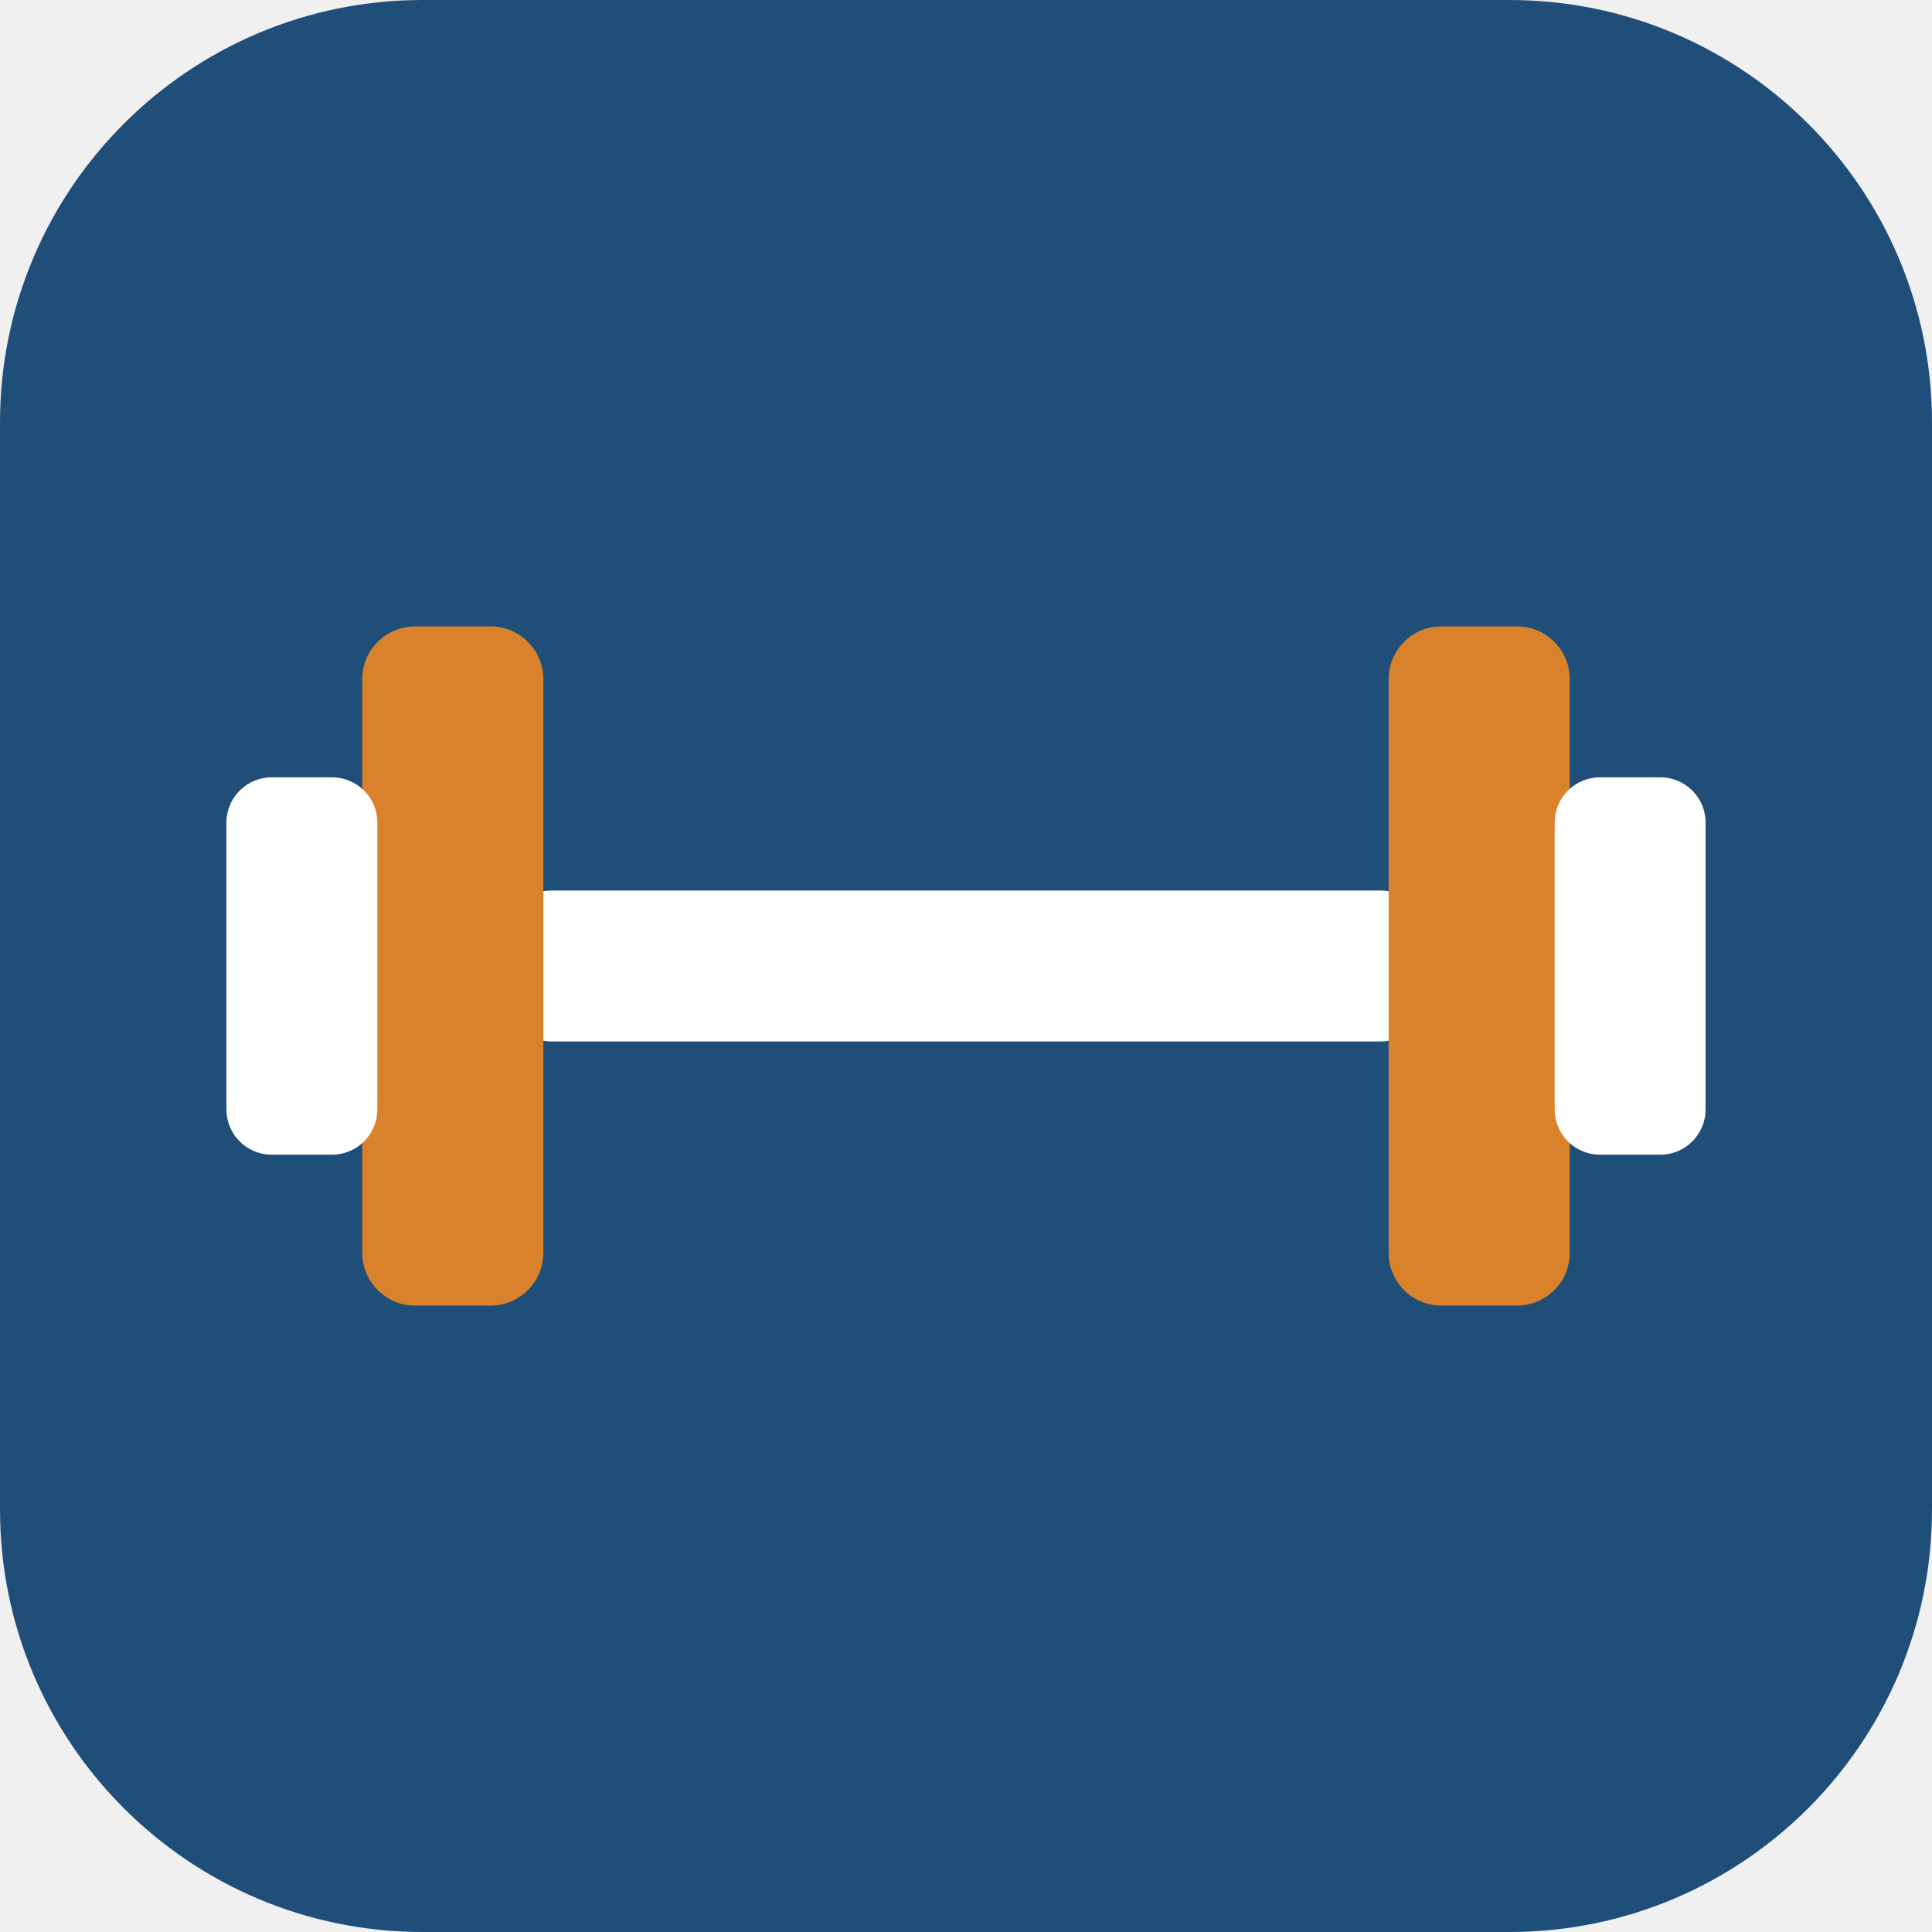
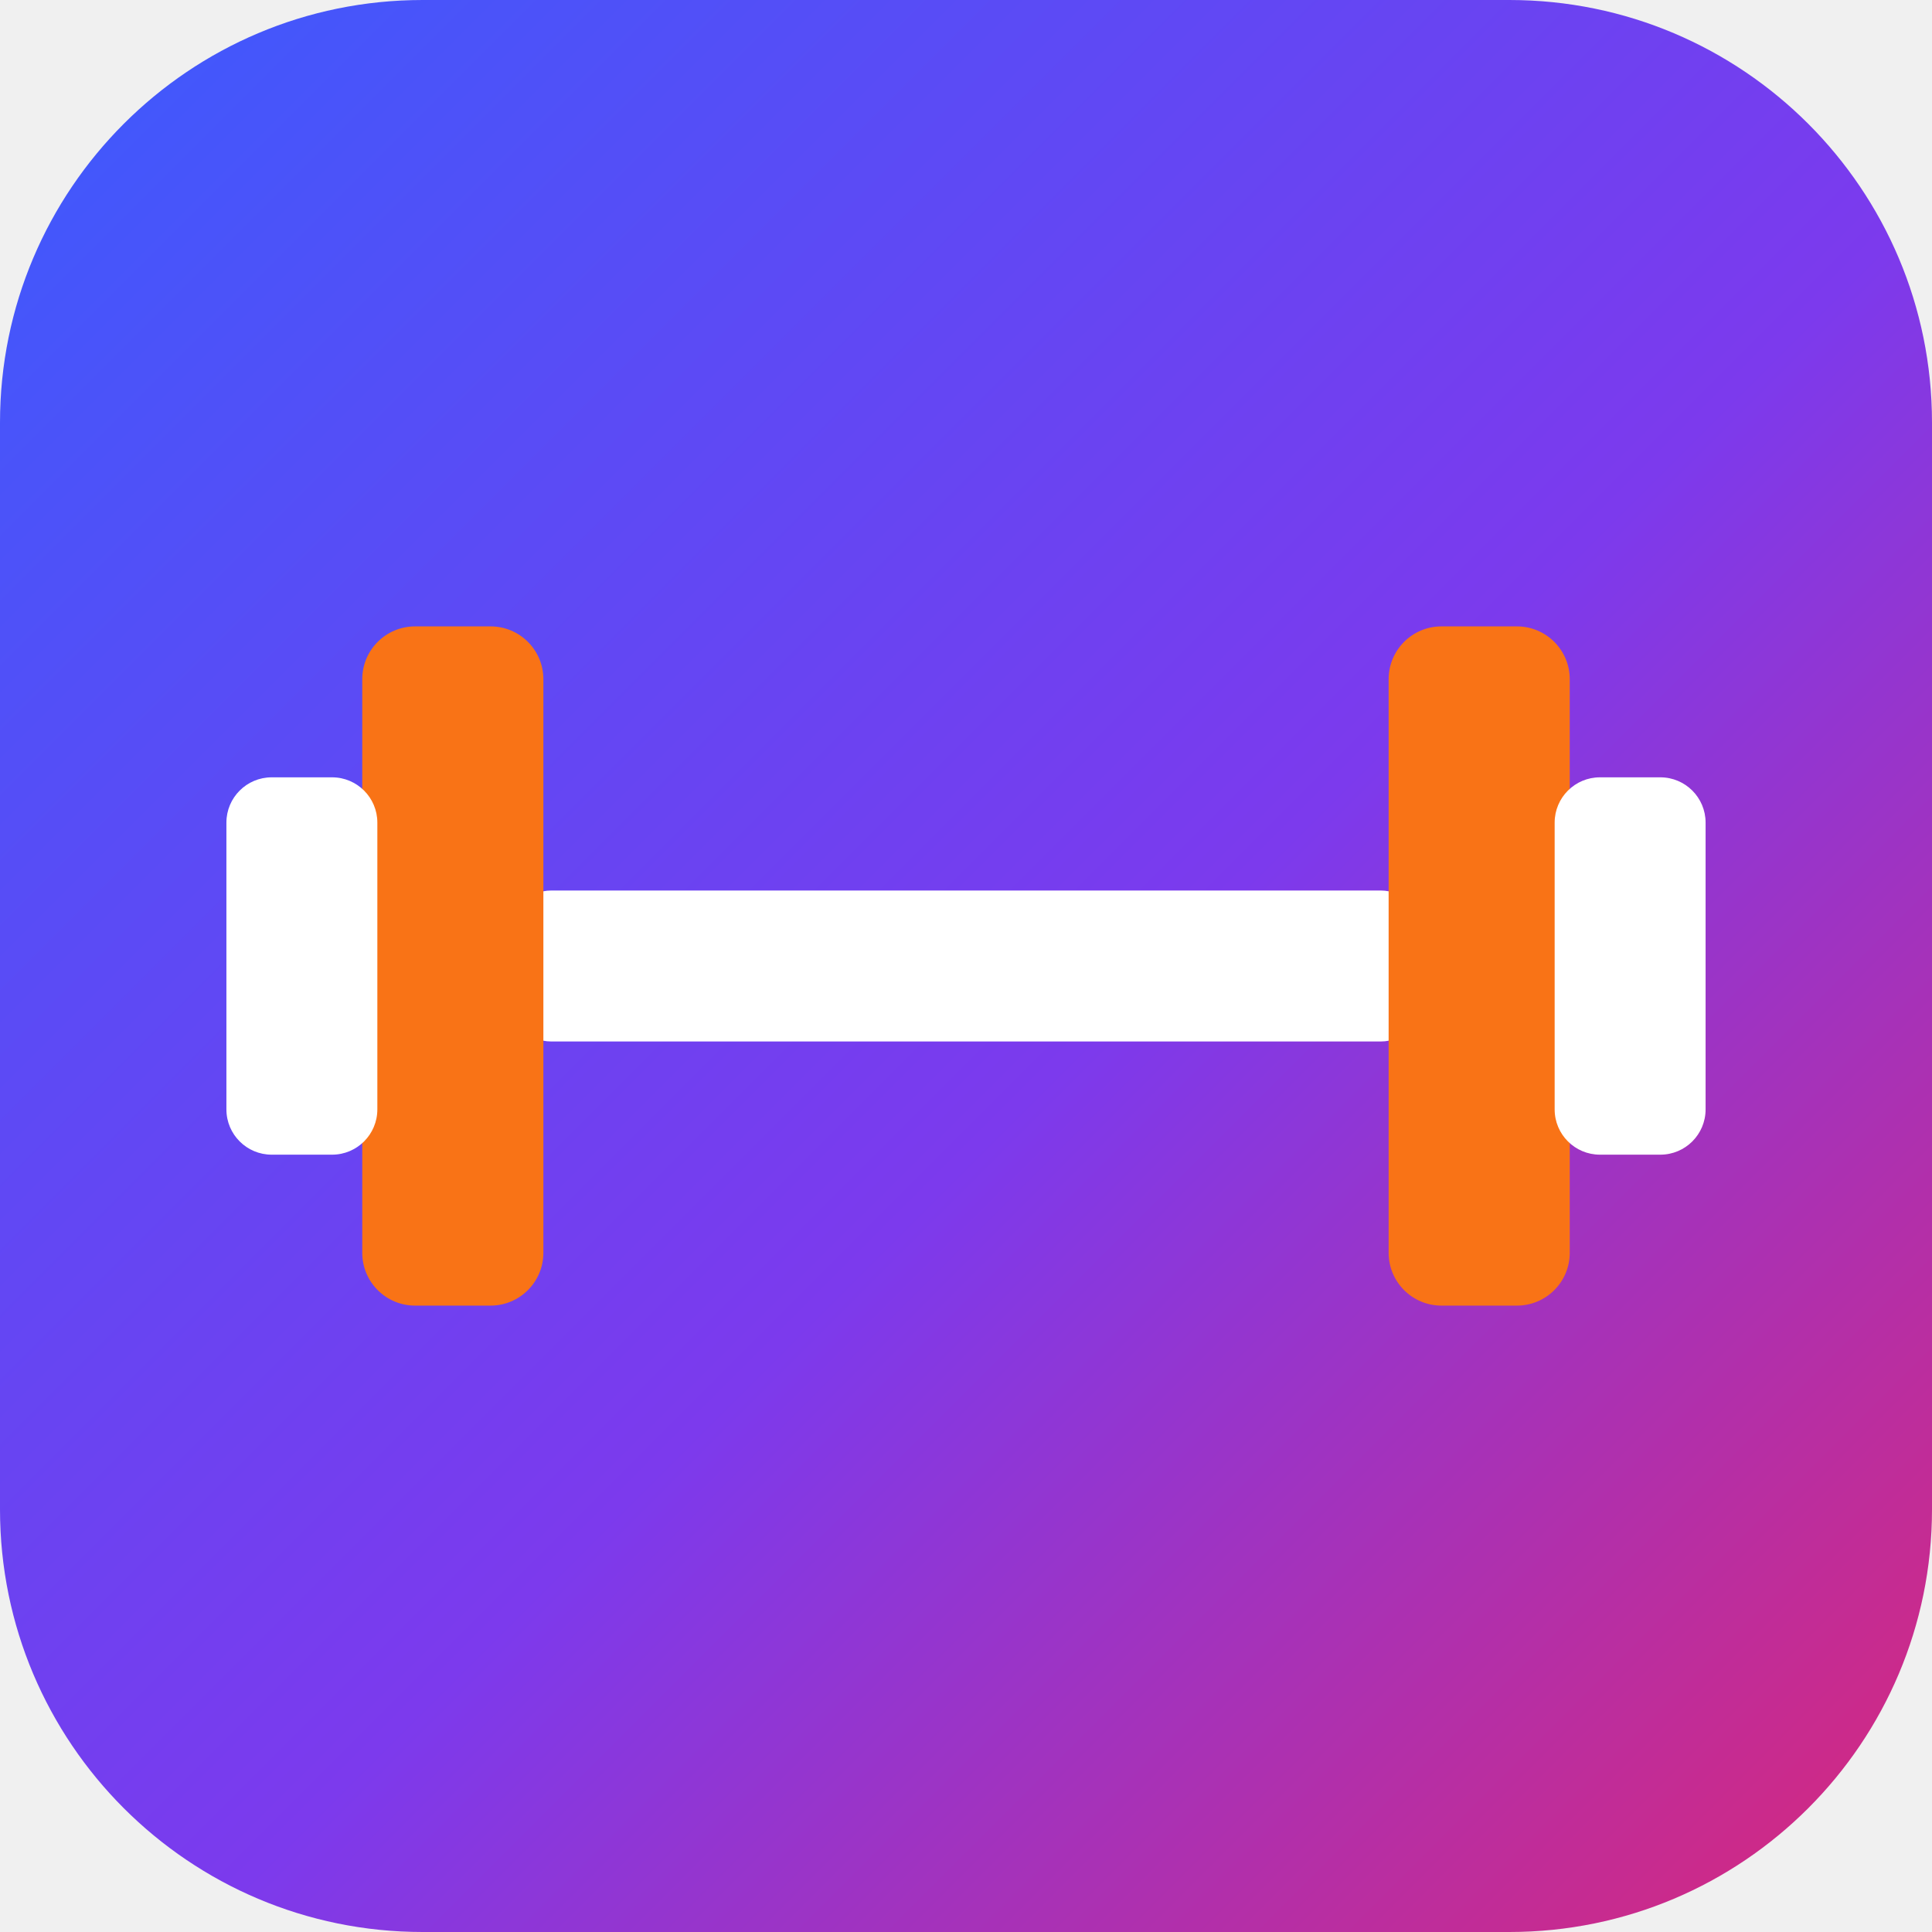
<svg xmlns="http://www.w3.org/2000/svg" viewBox="0 0 512 512">
-   <rect width="512" height="512" rx="112" fill="#1f4e79" />
+   <defs>
+     <linearGradient id="g" x1="0" y1="0" x2="1" y2="1">
+       <stop offset="0" stop-color="#3b5bfd" />
+       <stop offset=".55" stop-color="#7c3aed" />
+       <stop offset="1" stop-color="#db2777" />
+     </linearGradient>
+   </defs>
+   <rect width="512" height="512" rx="112" fill="url(#g)" />
  <rect x="136" y="236" width="240" height="40" rx="10" fill="#ffffff" />
-   <rect x="96" y="166" width="48" height="180" rx="14" fill="#d9822b" />
-   <rect x="368" y="166" width="48" height="180" rx="14" fill="#d9822b" />
+   <rect x="96" y="166" width="48" height="180" rx="14" fill="#f97316" />
+   <rect x="368" y="166" width="48" height="180" rx="14" fill="#f97316" />
  <rect x="60" y="206" width="40" height="100" rx="12" fill="#ffffff" />
  <rect x="412" y="206" width="40" height="100" rx="12" fill="#ffffff" />
</svg>
